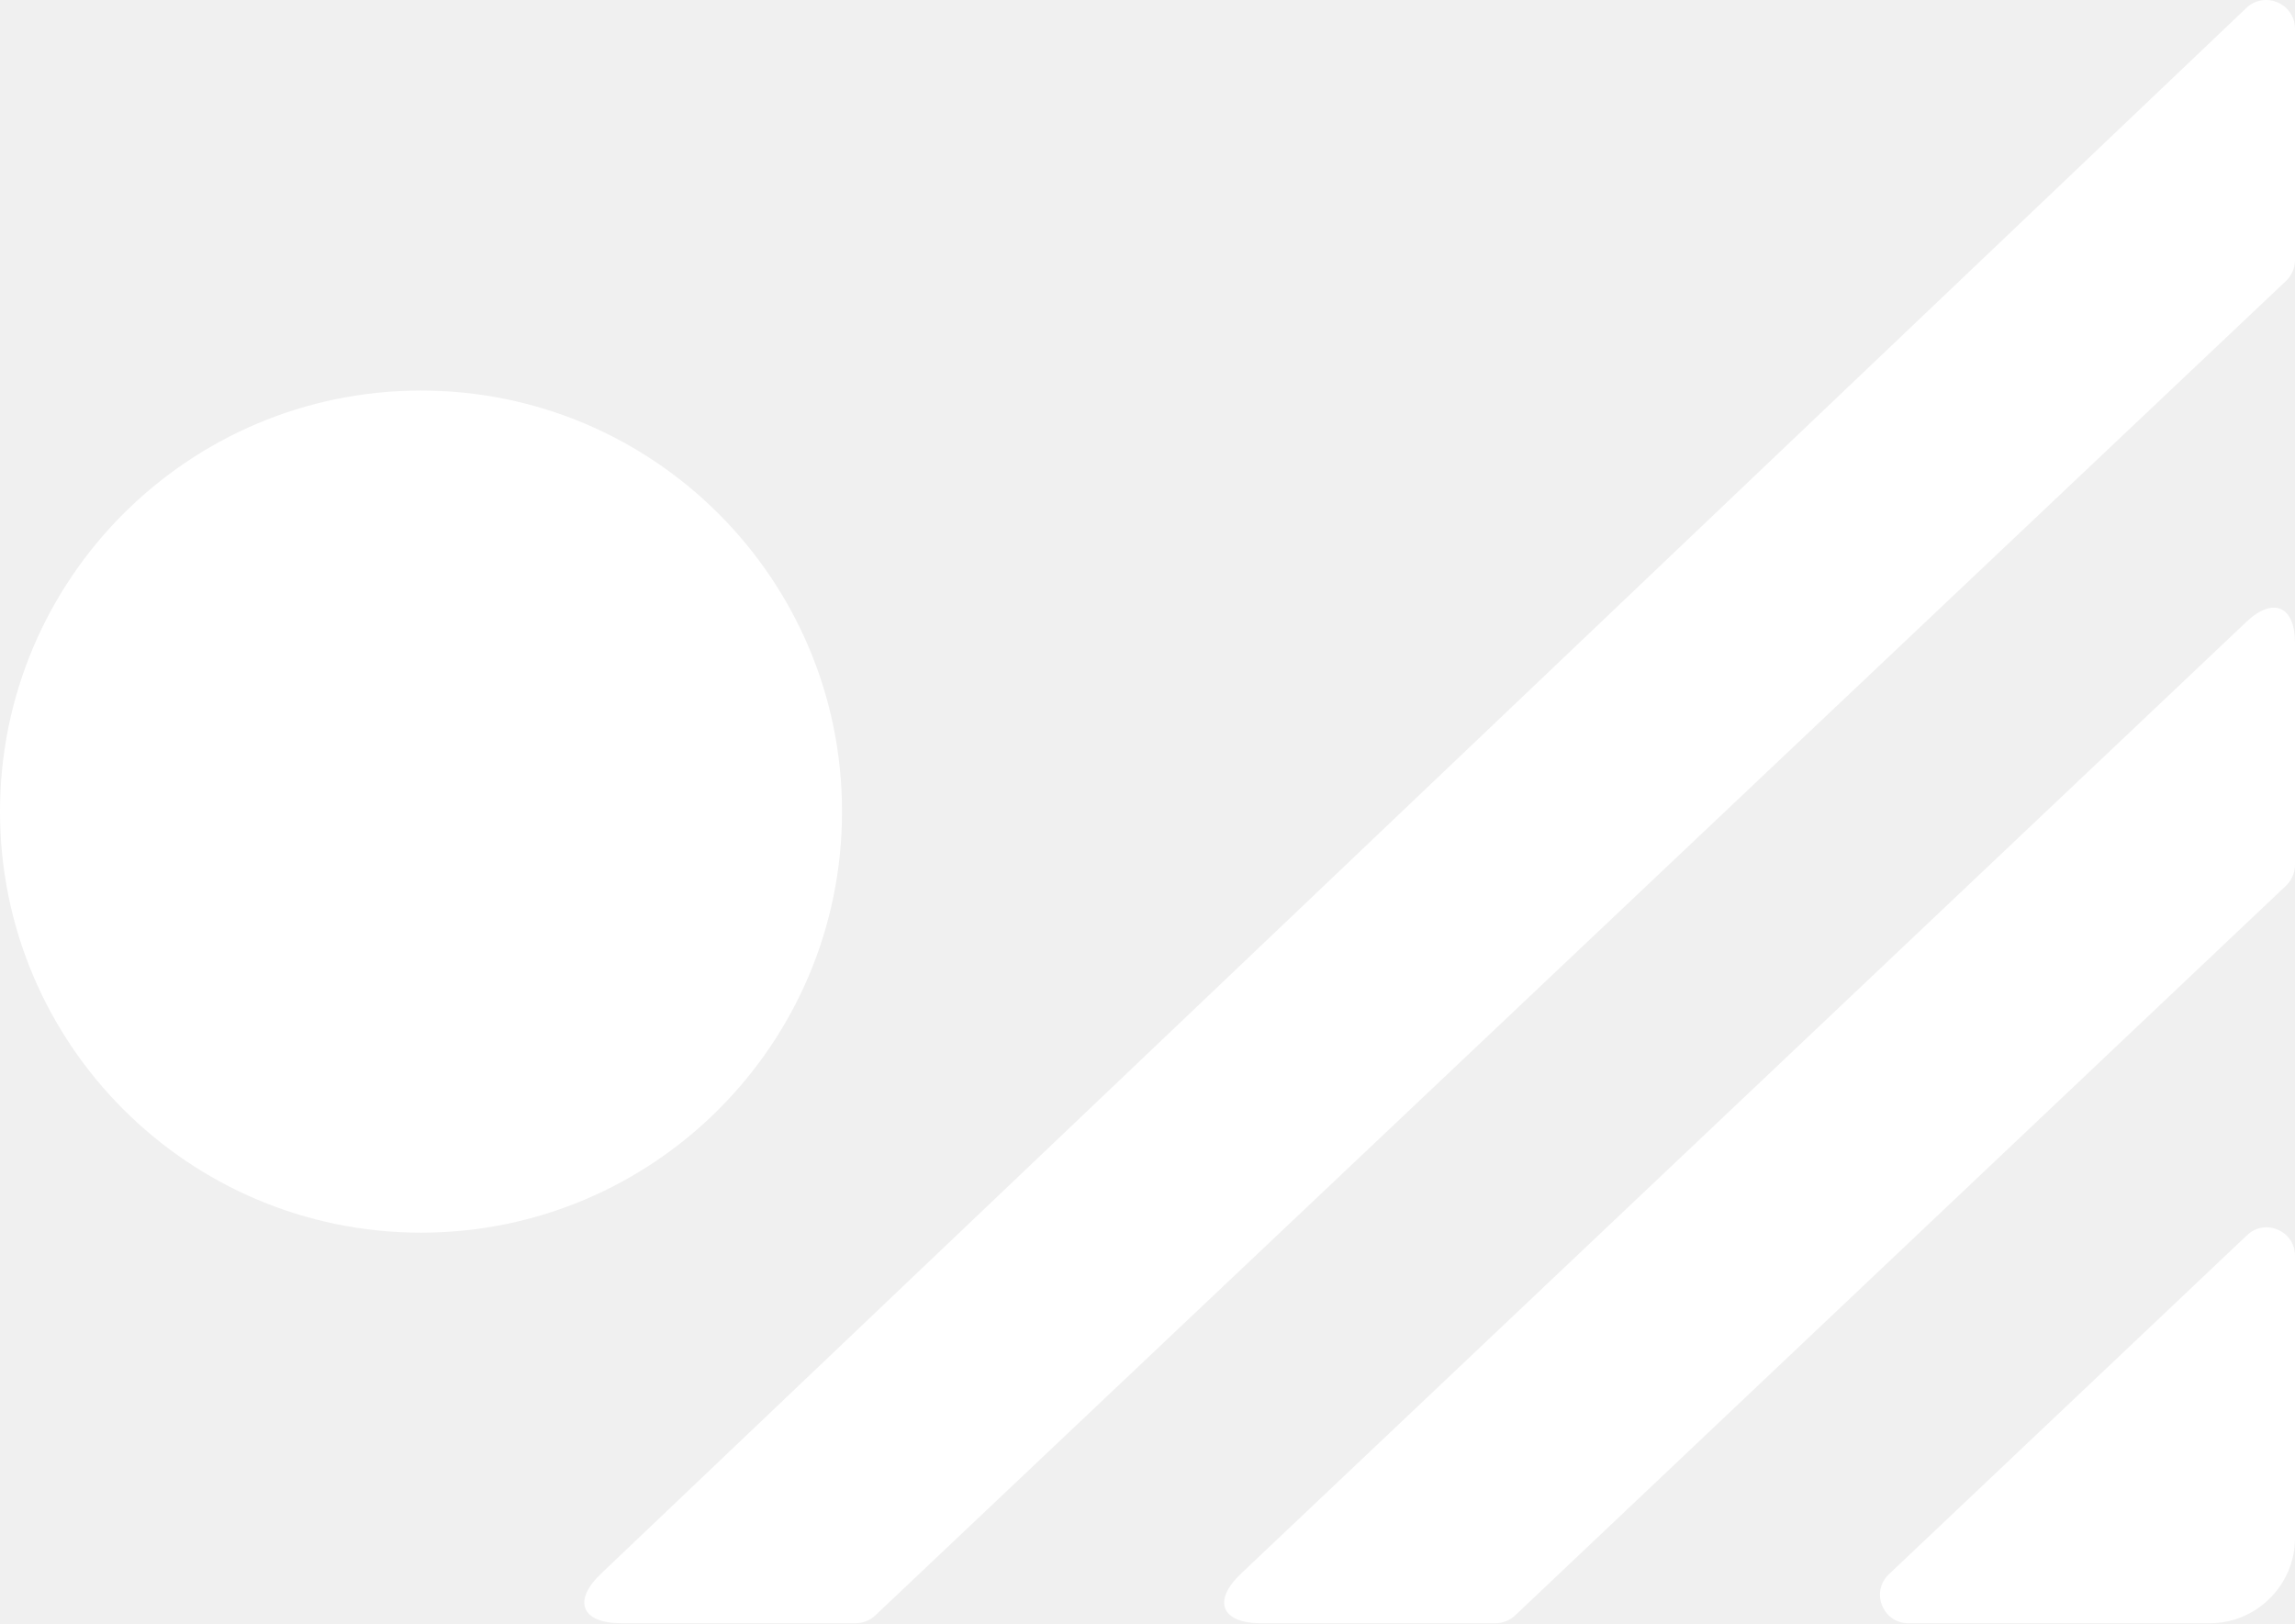
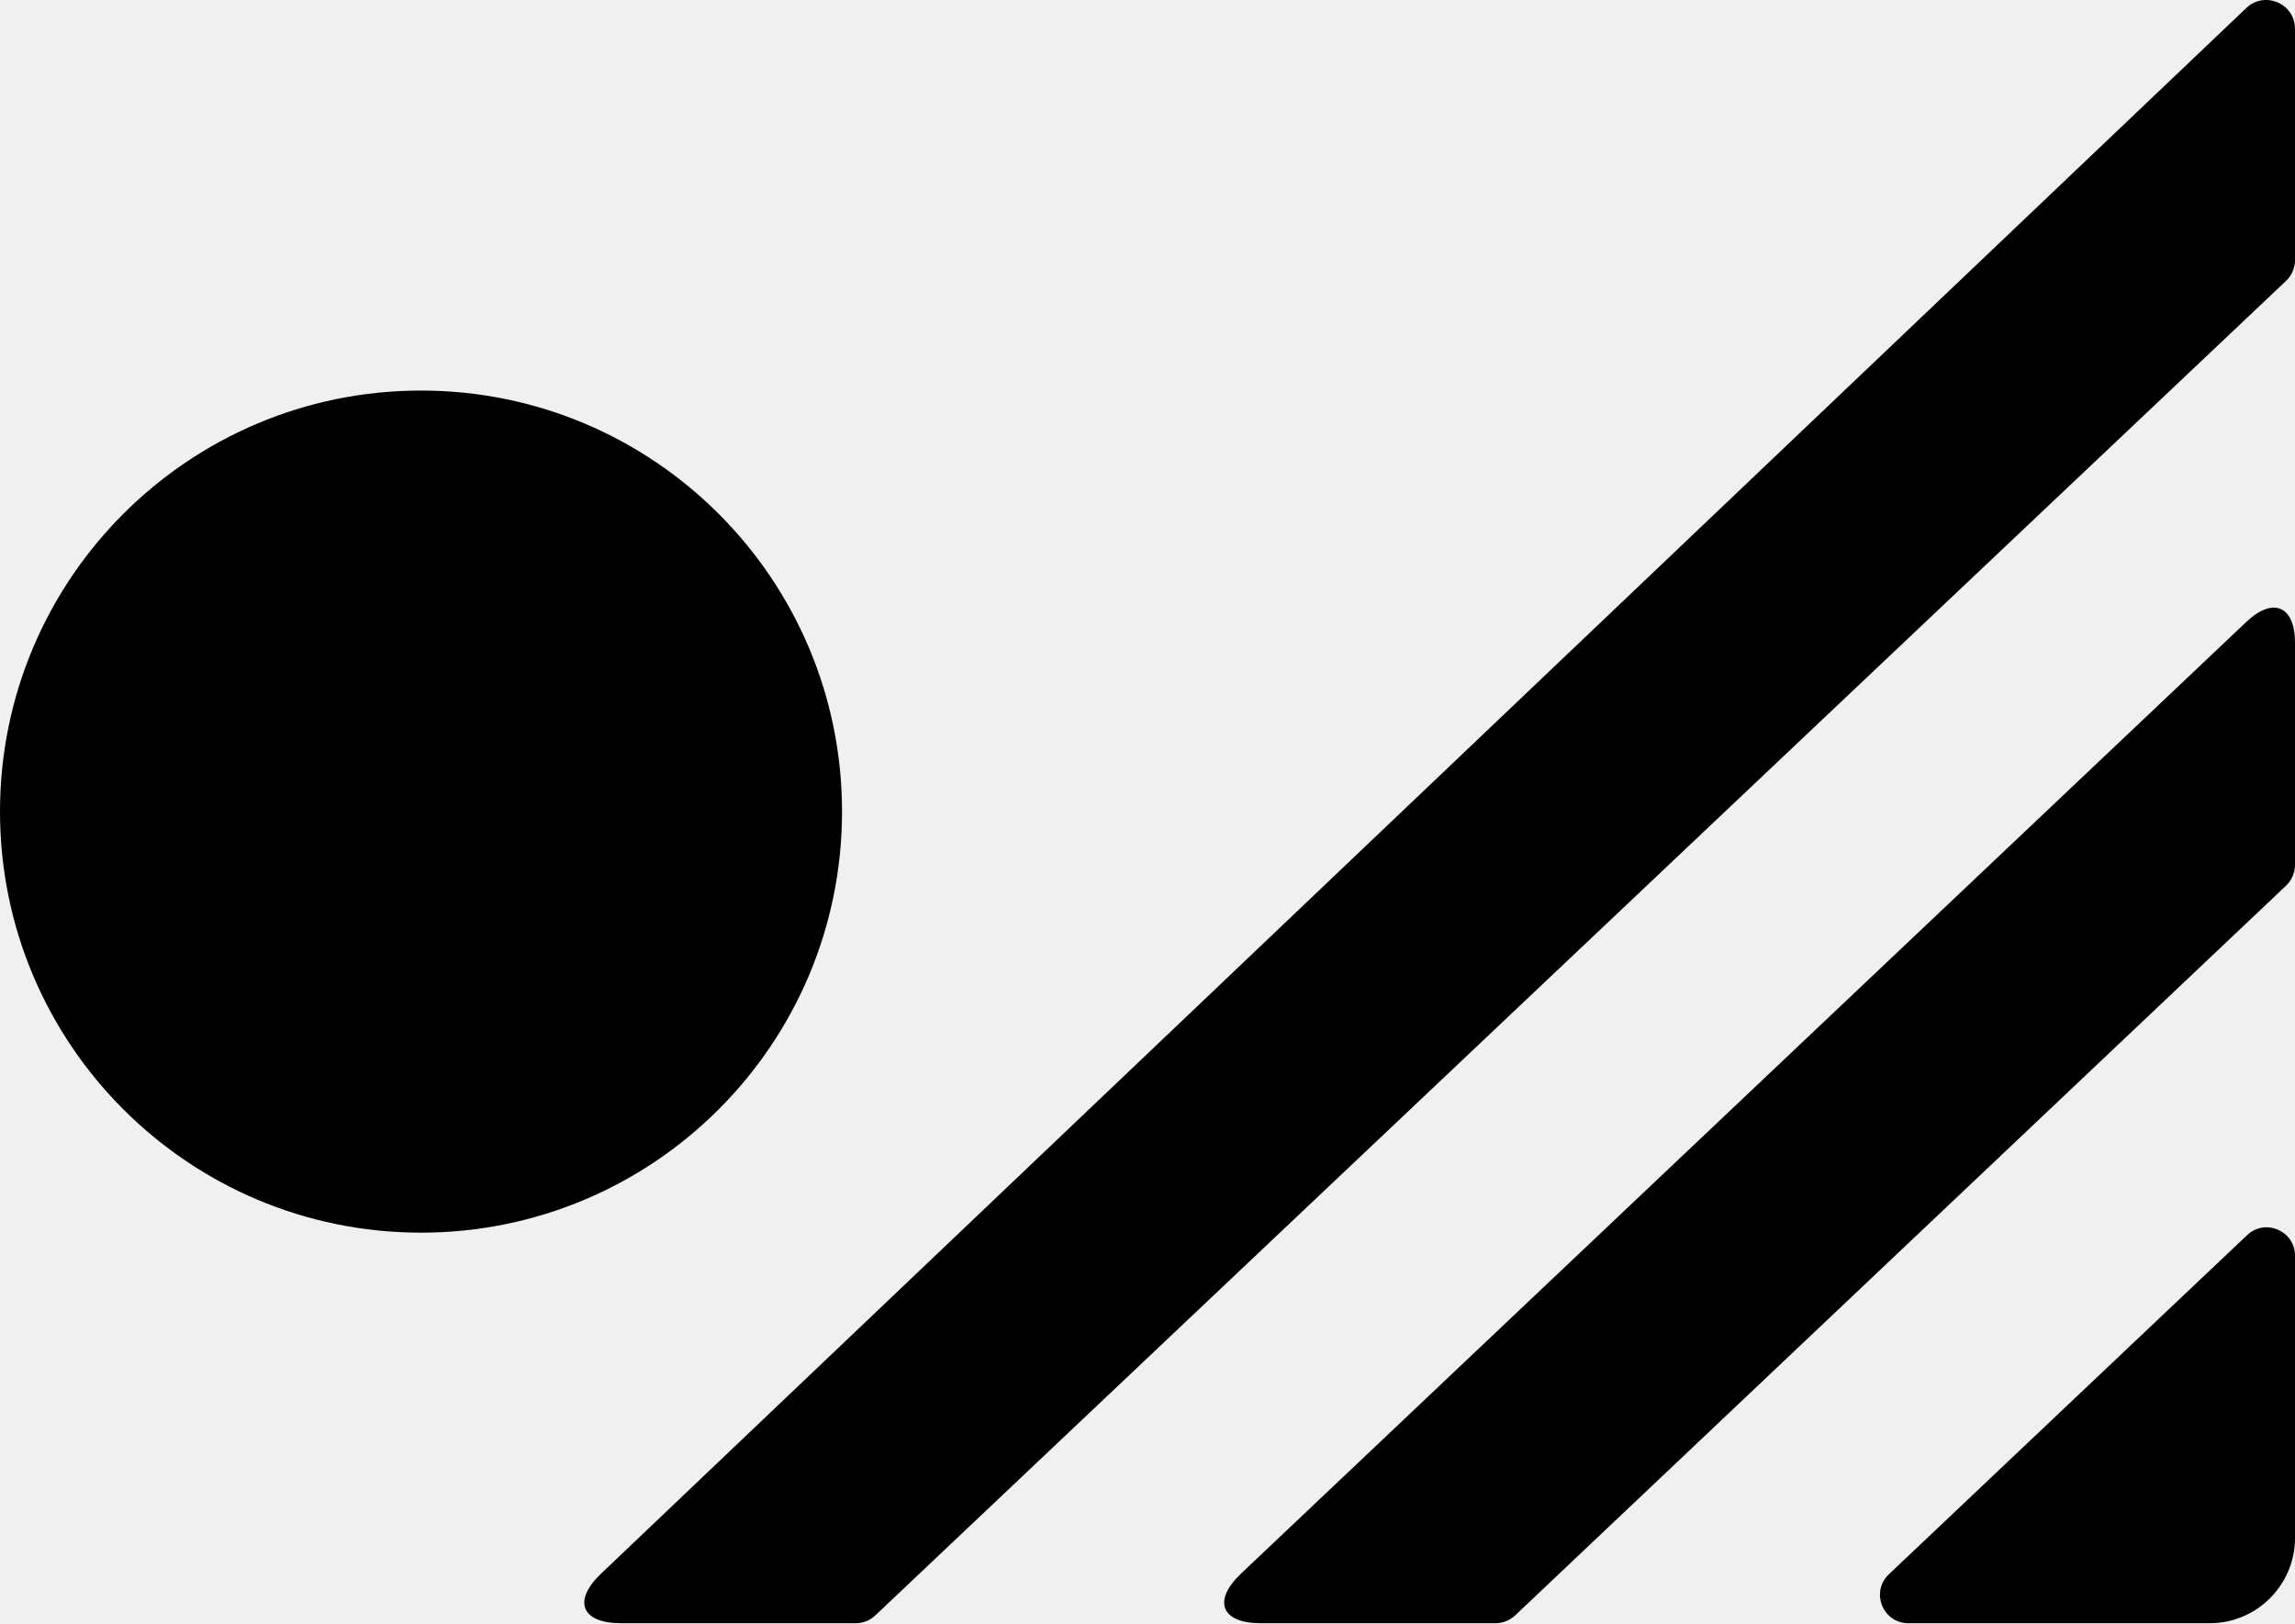
<svg xmlns="http://www.w3.org/2000/svg" version="1.1" id="svg2" width="380" height="268.76" viewBox="0 0 380 268.76">
-   <defs id="defs6" />
-   <g id="g10" transform="matrix(1.333333,0,0,-1.333333,-1.999999,325.7021)">
-     <g id="g839" transform="matrix(2.267428,0,0,2.267428,-11.52352,-368.6617)" style="fill:#ffffff">
-       <path d="m 28.802,248.934 c -12.735,0 -23.058,-10.323 -23.058,-23.058 0,-12.735 10.323,-23.061 23.058,-23.061 12.735,0 23.058,10.326 23.058,23.061 0,12.735 -10.323,23.058 -23.058,23.058" style="fill:#ffffff;fill-opacity:1;fill-rule:nonzero;stroke:none;stroke-width:2.91" id="path66-3" />
-       <path d="m 131.437,222.962 v 12.159 c 0,2.016 -1.199,2.531 -2.662,1.146 L 73.719,184.148 c -1.583,-1.496 -1.094,-2.723 1.085,-2.723 h 12.843 c 0.404,0 0.791,0.154 1.085,0.434 l 42.212,39.957 c 0.314,0.3 0.492,0.713 0.492,1.146" style="fill:#ffffff;fill-opacity:1;fill-rule:nonzero;stroke:none;stroke-width:2.91" id="path70-5" />
-       <path d="m 131.437,256.081 v 12.66 c 0,1.388 -1.658,2.101 -2.665,1.146 L 66.995,211.1 38.673,184.15 c -1.58,-1.498 -1.094,-2.723 1.085,-2.723 H 52.613 c 0.399,0 0.78,0.151 1.068,0.425 l 77.261,73.083 c 0.317,0.297 0.495,0.713 0.495,1.146" style="fill:#ffffff;fill-opacity:1;fill-rule:nonzero;stroke:none;stroke-width:2.91" id="path74-6" />
-       <path d="m 110.264,181.426 h 16.512 c 2.563,0 4.661,2.098 4.661,4.661 v 15.464 c 0,1.365 -1.632,2.066 -2.622,1.129 l -19.619,-18.572 c -1.021,-0.966 -0.338,-2.683 1.068,-2.683" style="fill:#ffffff;fill-opacity:1;fill-rule:nonzero;stroke:none;stroke-width:2.91" id="path78-2" />
+   <style>
+     path {
+       fill: black;
+       fill-opacity: 1;
+       fill-rule: nonzero;
+       stroke: none;
+       stroke-width: 2.91;
+     }
+     @media (prefers-color-scheme: dark) {
+       path { fill: white; }
+     }
+   </style>
+   <g transform="matrix(1.333333,0,0,-1.333333,-1.999999,325.7021)">
+     <g transform="matrix(2.267428,0,0,2.267428,-11.52352,-368.6617)">
+       <path d="m 28.802,248.934 c -12.735,0 -23.058,-10.323 -23.058,-23.058 0,-12.735 10.323,-23.061 23.058,-23.061 12.735,0 23.058,10.326 23.058,23.061 0,12.735 -10.323,23.058 -23.058,23.058" />
+       <path d="m 131.437,222.962 v 12.159 c 0,2.016 -1.199,2.531 -2.662,1.146 L 73.719,184.148 c -1.583,-1.496 -1.094,-2.723 1.085,-2.723 h 12.843 c 0.404,0 0.791,0.154 1.085,0.434 l 42.212,39.957 c 0.314,0.3 0.492,0.713 0.492,1.146" />
+       <path d="m 131.437,256.081 v 12.66 c 0,1.388 -1.658,2.101 -2.665,1.146 L 66.995,211.1 38.673,184.15 c -1.58,-1.498 -1.094,-2.723 1.085,-2.723 H 52.613 c 0.399,0 0.78,0.151 1.068,0.425 l 77.261,73.083 c 0.317,0.297 0.495,0.713 0.495,1.146" />
+       <path d="m 110.264,181.426 h 16.512 c 2.563,0 4.661,2.098 4.661,4.661 v 15.464 c 0,1.365 -1.632,2.066 -2.622,1.129 l -19.619,-18.572 c -1.021,-0.966 -0.338,-2.683 1.068,-2.683" />
    </g>
  </g>
</svg>
